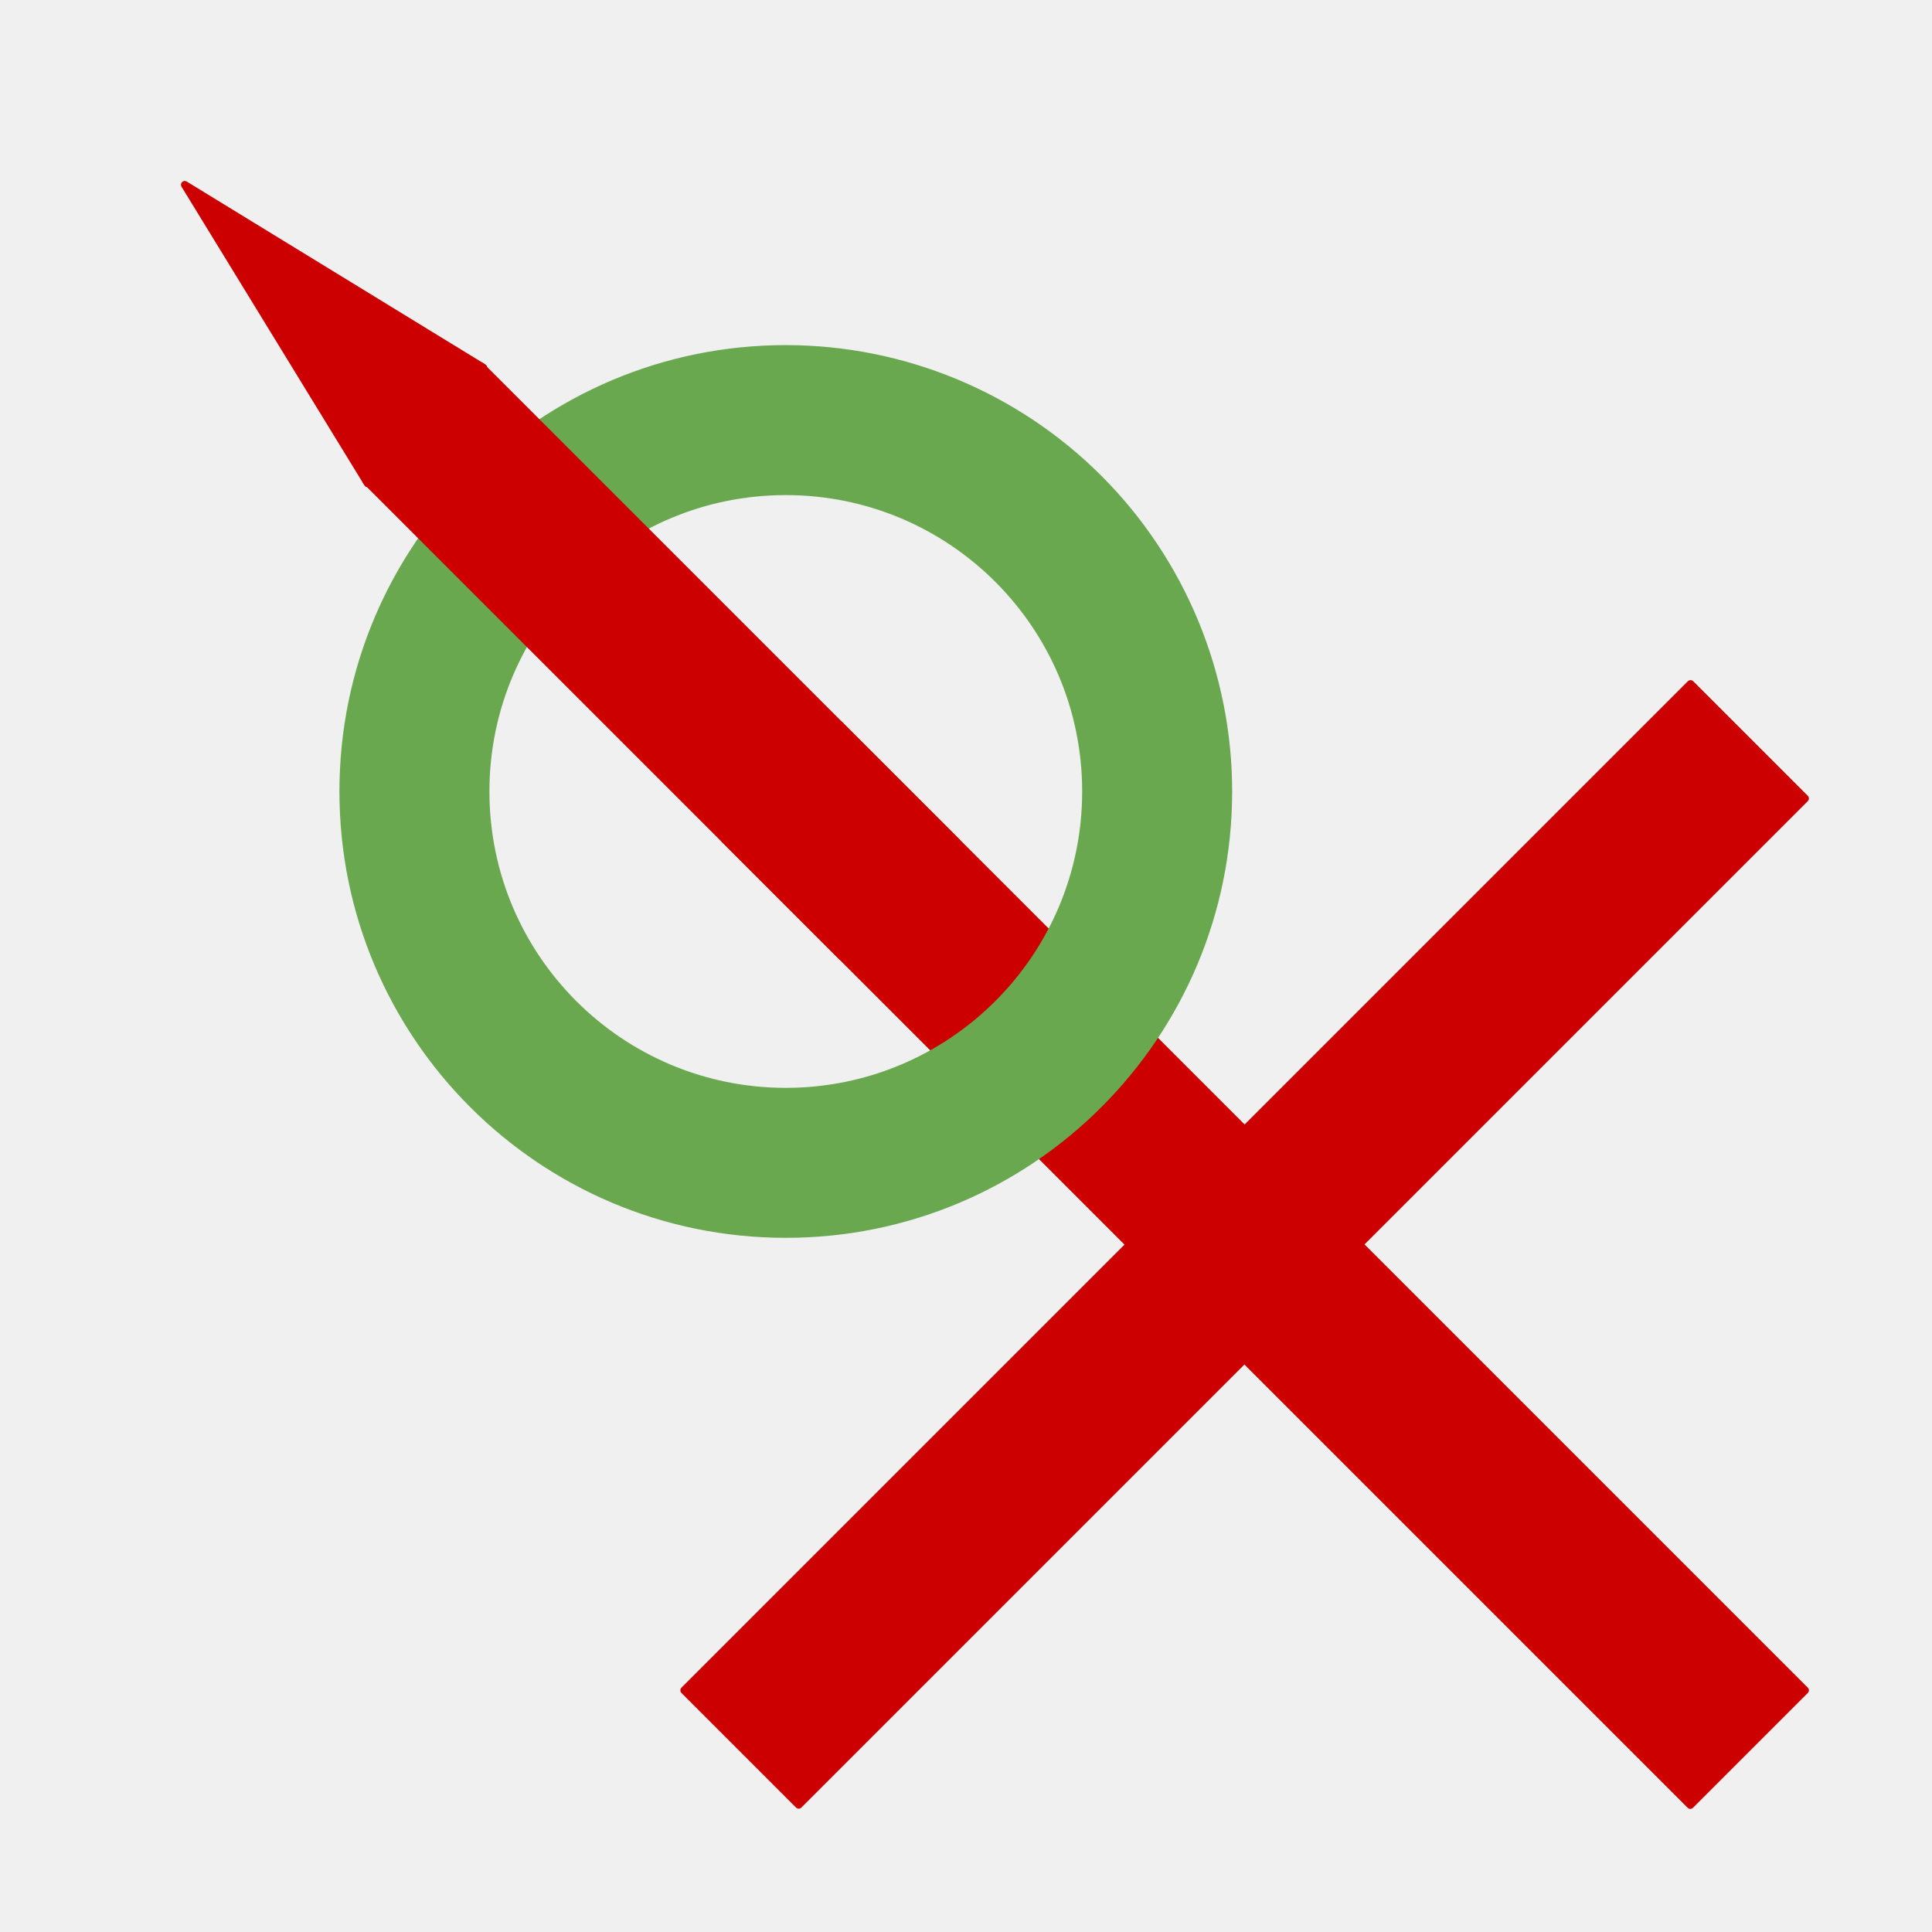
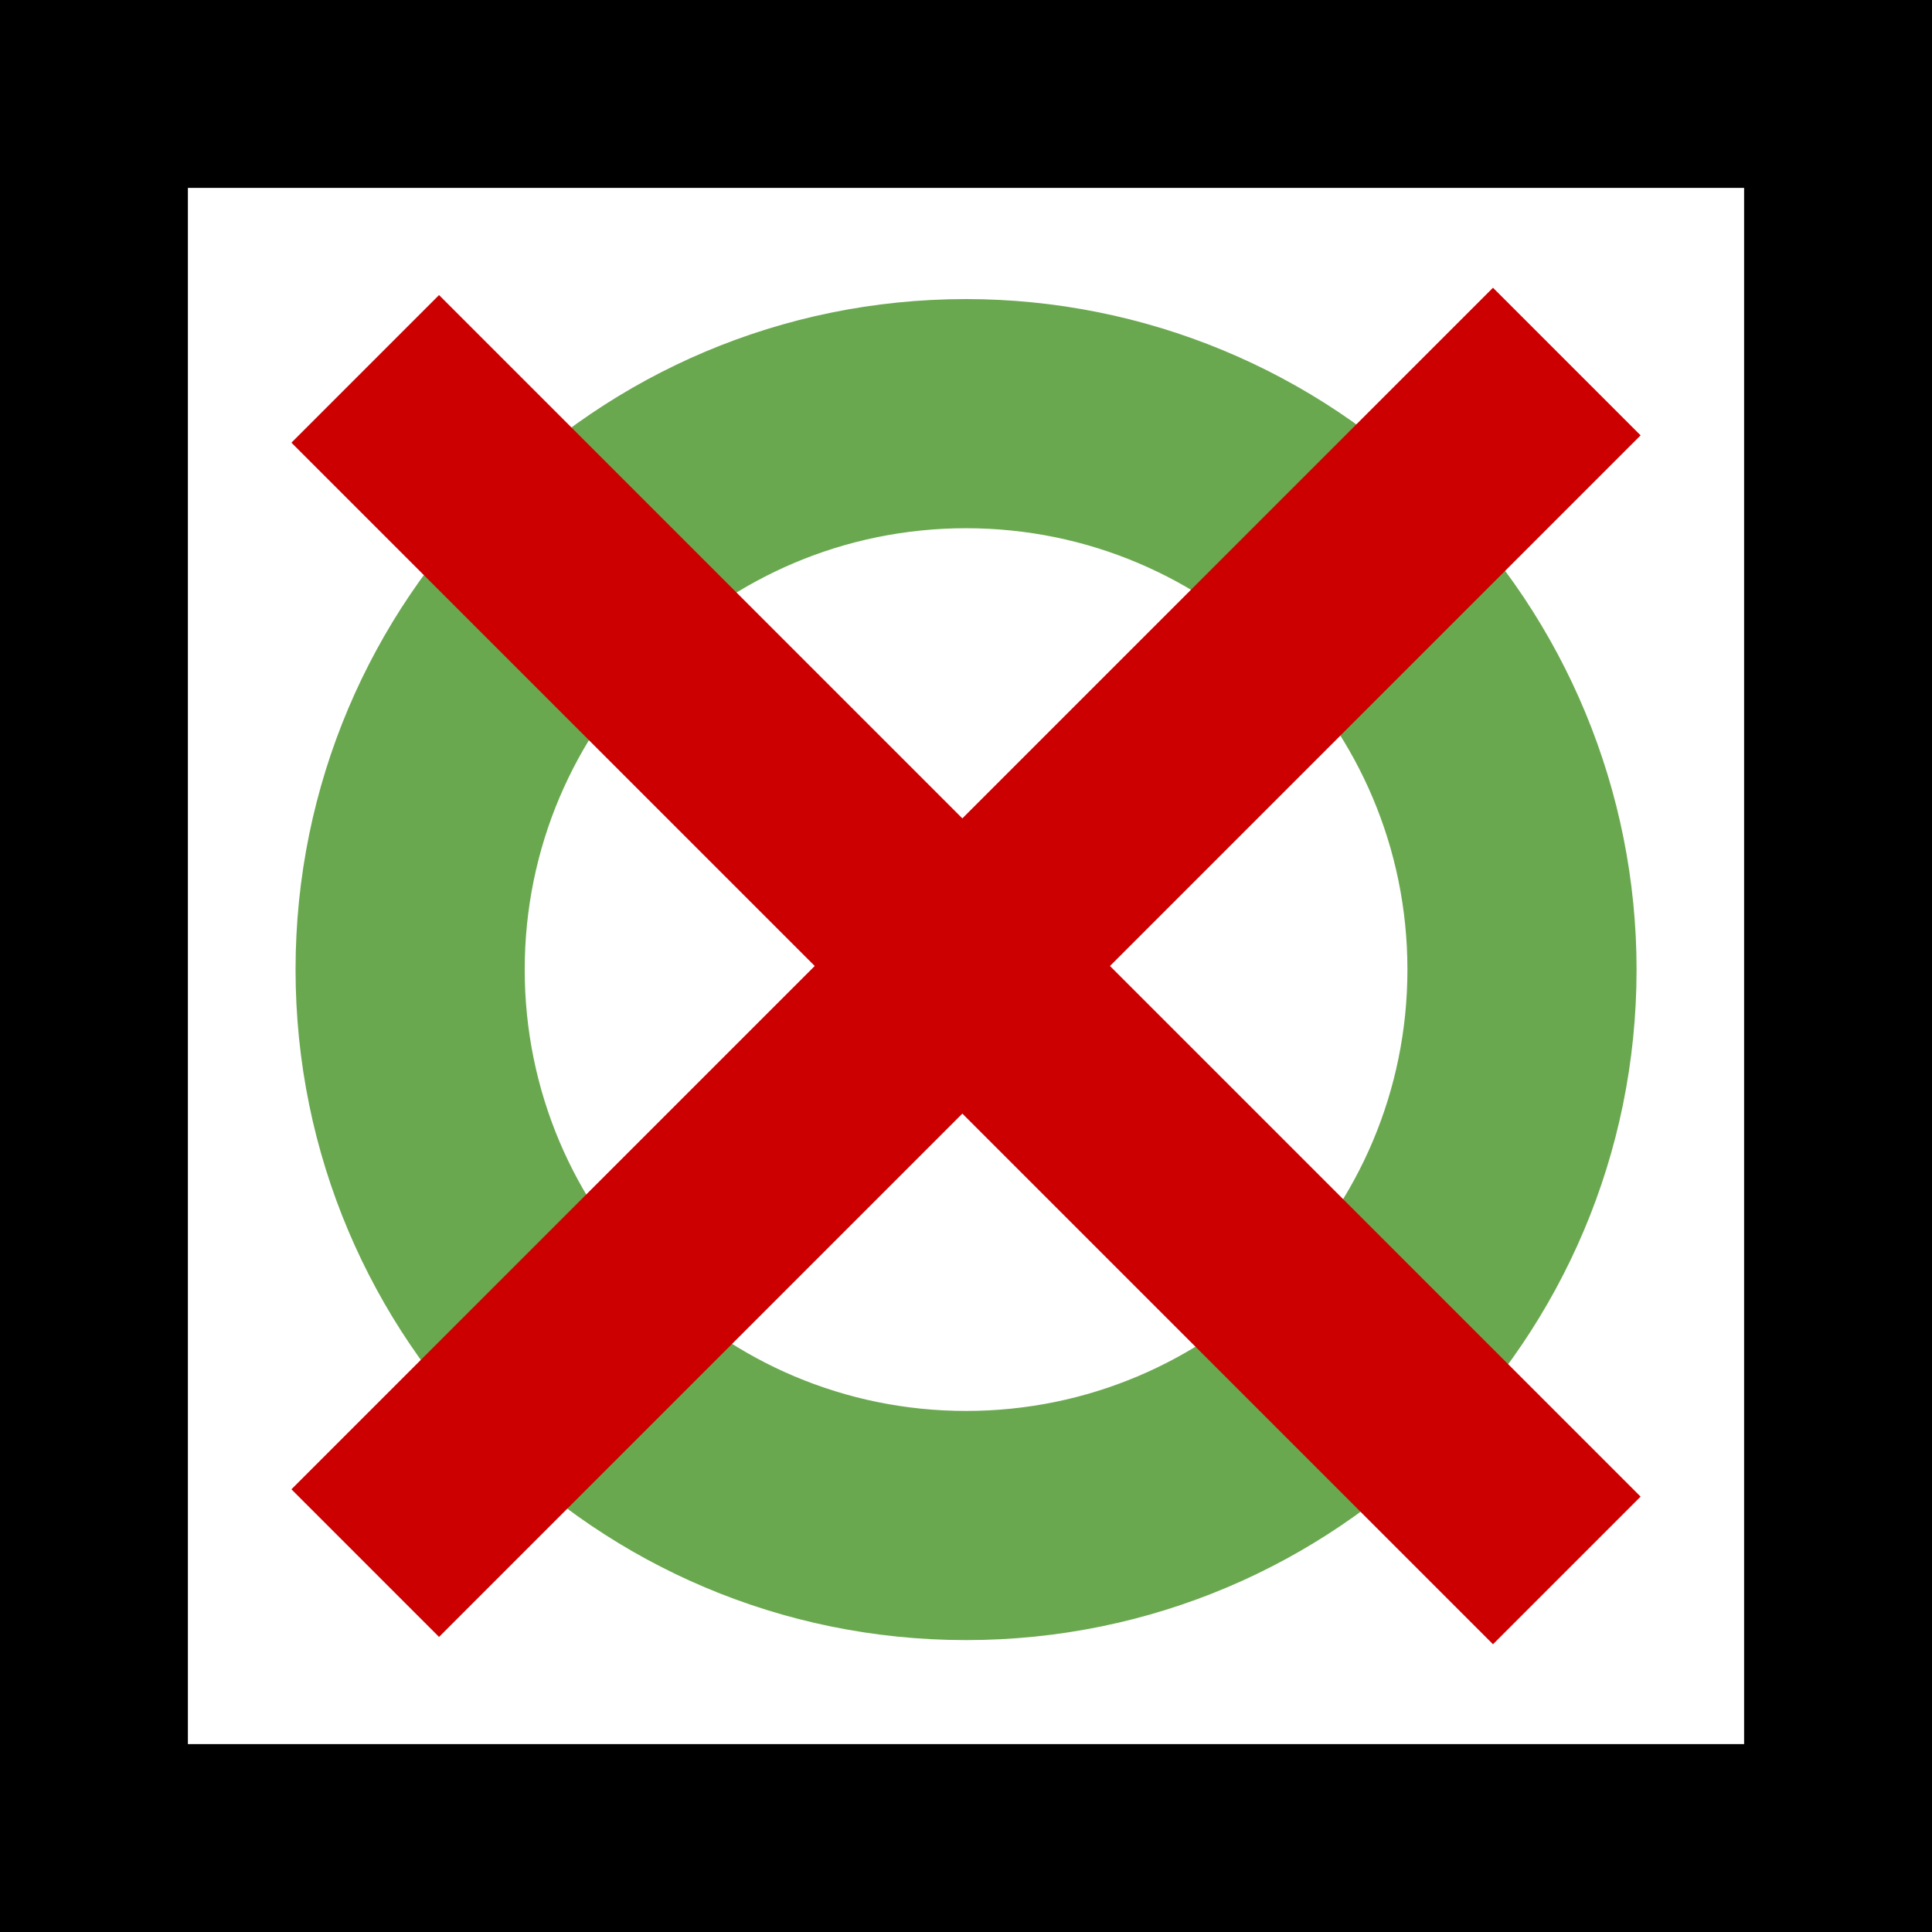
<svg xmlns="http://www.w3.org/2000/svg" version="1.1" viewBox="0.0 0.0 256.0 256.0" fill="none" stroke="none" stroke-linecap="square" stroke-miterlimit="10">
  <clipPath id="p.0">
    <path d="m0 0l256.0 0l0 256.0l-256.0 0l0 -256.0z" clip-rule="nonzero" />
  </clipPath>
  <g clip-path="url(#p.0)">
-     <path fill="#000000" fill-opacity="0.0" d="m0 0l256.0 0l0 256.0l-256.0 0z" fill-rule="evenodd" />
-     <path fill="#cc0000" d="m111.22 96.005l127.969 127.969l-15.213 15.213l-127.969 -127.969z" fill-rule="evenodd" />
-     <path stroke="#cc0000" stroke-width="1.0" stroke-linejoin="round" stroke-linecap="butt" d="m111.22 96.005l127.969 127.969l-15.213 15.213l-127.969 -127.969z" fill-rule="evenodd" />
-     <path fill="#6aa84f" d="m45.476 104.874l0 0c0 -32.389 26.257 -58.646 58.646 -58.646l0 0c15.554 0 30.471 6.179 41.469 17.177c10.998 10.998 17.177 25.915 17.177 41.469l0 0c0 32.389 -26.257 58.646 -58.646 58.646l0 0c-32.389 0 -58.646 -26.257 -58.646 -58.646zm18.875 0l0 0c0 21.965 17.806 39.771 39.771 39.771c21.965 0 39.771 -17.806 39.771 -39.771l0 0c0 -21.965 -17.806 -39.771 -39.771 -39.771l0 0c-21.965 0 -39.771 17.806 -39.771 39.771z" fill-rule="evenodd" />
-     <path stroke="#6aa84f" stroke-width="1.0" stroke-linejoin="round" stroke-linecap="butt" d="m45.476 104.874l0 0c0 -32.389 26.257 -58.646 58.646 -58.646l0 0c15.554 0 30.471 6.179 41.469 17.177c10.998 10.998 17.177 25.915 17.177 41.469l0 0c0 32.389 -26.257 58.646 -58.646 58.646l0 0c-32.389 0 -58.646 -26.257 -58.646 -58.646zm18.875 0l0 0c0 21.965 17.806 39.771 39.771 39.771c21.965 0 39.771 -17.806 39.771 -39.771l0 0c0 -21.965 -17.806 -39.771 -39.771 -39.771l0 0c-21.965 0 -39.771 17.806 -39.771 39.771z" fill-rule="evenodd" />
-     <path fill="#cc0000" d="m239.186 105.804l-133.354 133.354l-15.181 -15.181l133.354 -133.354z" fill-rule="evenodd" />
-     <path stroke="#cc0000" stroke-width="1.0" stroke-linejoin="round" stroke-linecap="butt" d="m239.186 105.804l-133.354 133.354l-15.181 -15.181l133.354 -133.354z" fill-rule="evenodd" />
-     <path fill="#cc0000" d="m63.735 48.522l62.992 62.992l-15.213 15.213l-62.992 -62.992z" fill-rule="evenodd" />
-     <path stroke="#cc0000" stroke-width="1.0" stroke-linejoin="round" stroke-linecap="butt" d="m63.735 48.522l62.992 62.992l-15.213 15.213l-62.992 -62.992z" fill-rule="evenodd" />
-     <path fill="#cc0000" d="m48.717 64.056l-24.236 -39.575l39.575 24.236z" fill-rule="evenodd" />
-     <path stroke="#cc0000" stroke-width="1.0" stroke-linejoin="round" stroke-linecap="butt" d="m48.717 64.056l-24.236 -39.575l39.575 24.236z" fill-rule="evenodd" />
+     <path fill="#ffffff" d="m0 0l256.0 0l0 256.0l-256.0 0z" fill-rule="evenodd" />
+     <path fill="#6aa84f" d="m39.662 128.475l0 0c0 -48.792 39.554 -88.346 88.346 -88.346l0 0c23.431 0 45.902 9.308 62.47 25.876c16.568 16.568 25.876 39.039 25.876 62.47l0 0c0 48.792 -39.554 88.346 -88.346 88.346l0 0c-48.792 0 -88.346 -39.554 -88.346 -88.346zm29.365 0l0 0c0 32.575 26.407 58.982 58.982 58.982c32.575 0 58.982 -26.407 58.982 -58.982c0 -32.575 -26.407 -58.982 -58.982 -58.982l0 0c-32.575 0 -58.982 26.407 -58.982 58.982z" fill-rule="evenodd" />
+     <path stroke="#6aa84f" stroke-width="1.0" stroke-linejoin="round" stroke-linecap="butt" d="m39.662 128.475l0 0c0 -48.792 39.554 -88.346 88.346 -88.346l0 0c23.431 0 45.902 9.308 62.47 25.876c16.568 16.568 25.876 39.039 25.876 62.47l0 0c0 48.792 -39.554 88.346 -88.346 88.346l0 0c-48.792 0 -88.346 -39.554 -88.346 -88.346zm29.365 0l0 0c0 32.575 26.407 58.982 58.982 58.982c32.575 0 58.982 -26.407 58.982 -58.982c0 -32.575 -26.407 -58.982 -58.982 -58.982l0 0c-32.575 0 -58.982 26.407 -58.982 58.982z" fill-rule="evenodd" />
+     <path fill="#000000" d="m0 0l256.0 0l0 256.0l-256.0 0zm24.896 24.896l0 206.208l206.208 0l0 -206.208z" fill-rule="evenodd" />
+     <path fill="#cc0000" d="m38.615 197.341l159.213 -159.213l19.559 19.559l-159.213 159.213z" fill-rule="evenodd" />
+     <path fill="#cc0000" d="m197.828 217.871l-159.213 -159.213l19.559 -19.559l159.213 159.213z" fill-rule="evenodd" />
  </g>
</svg>
